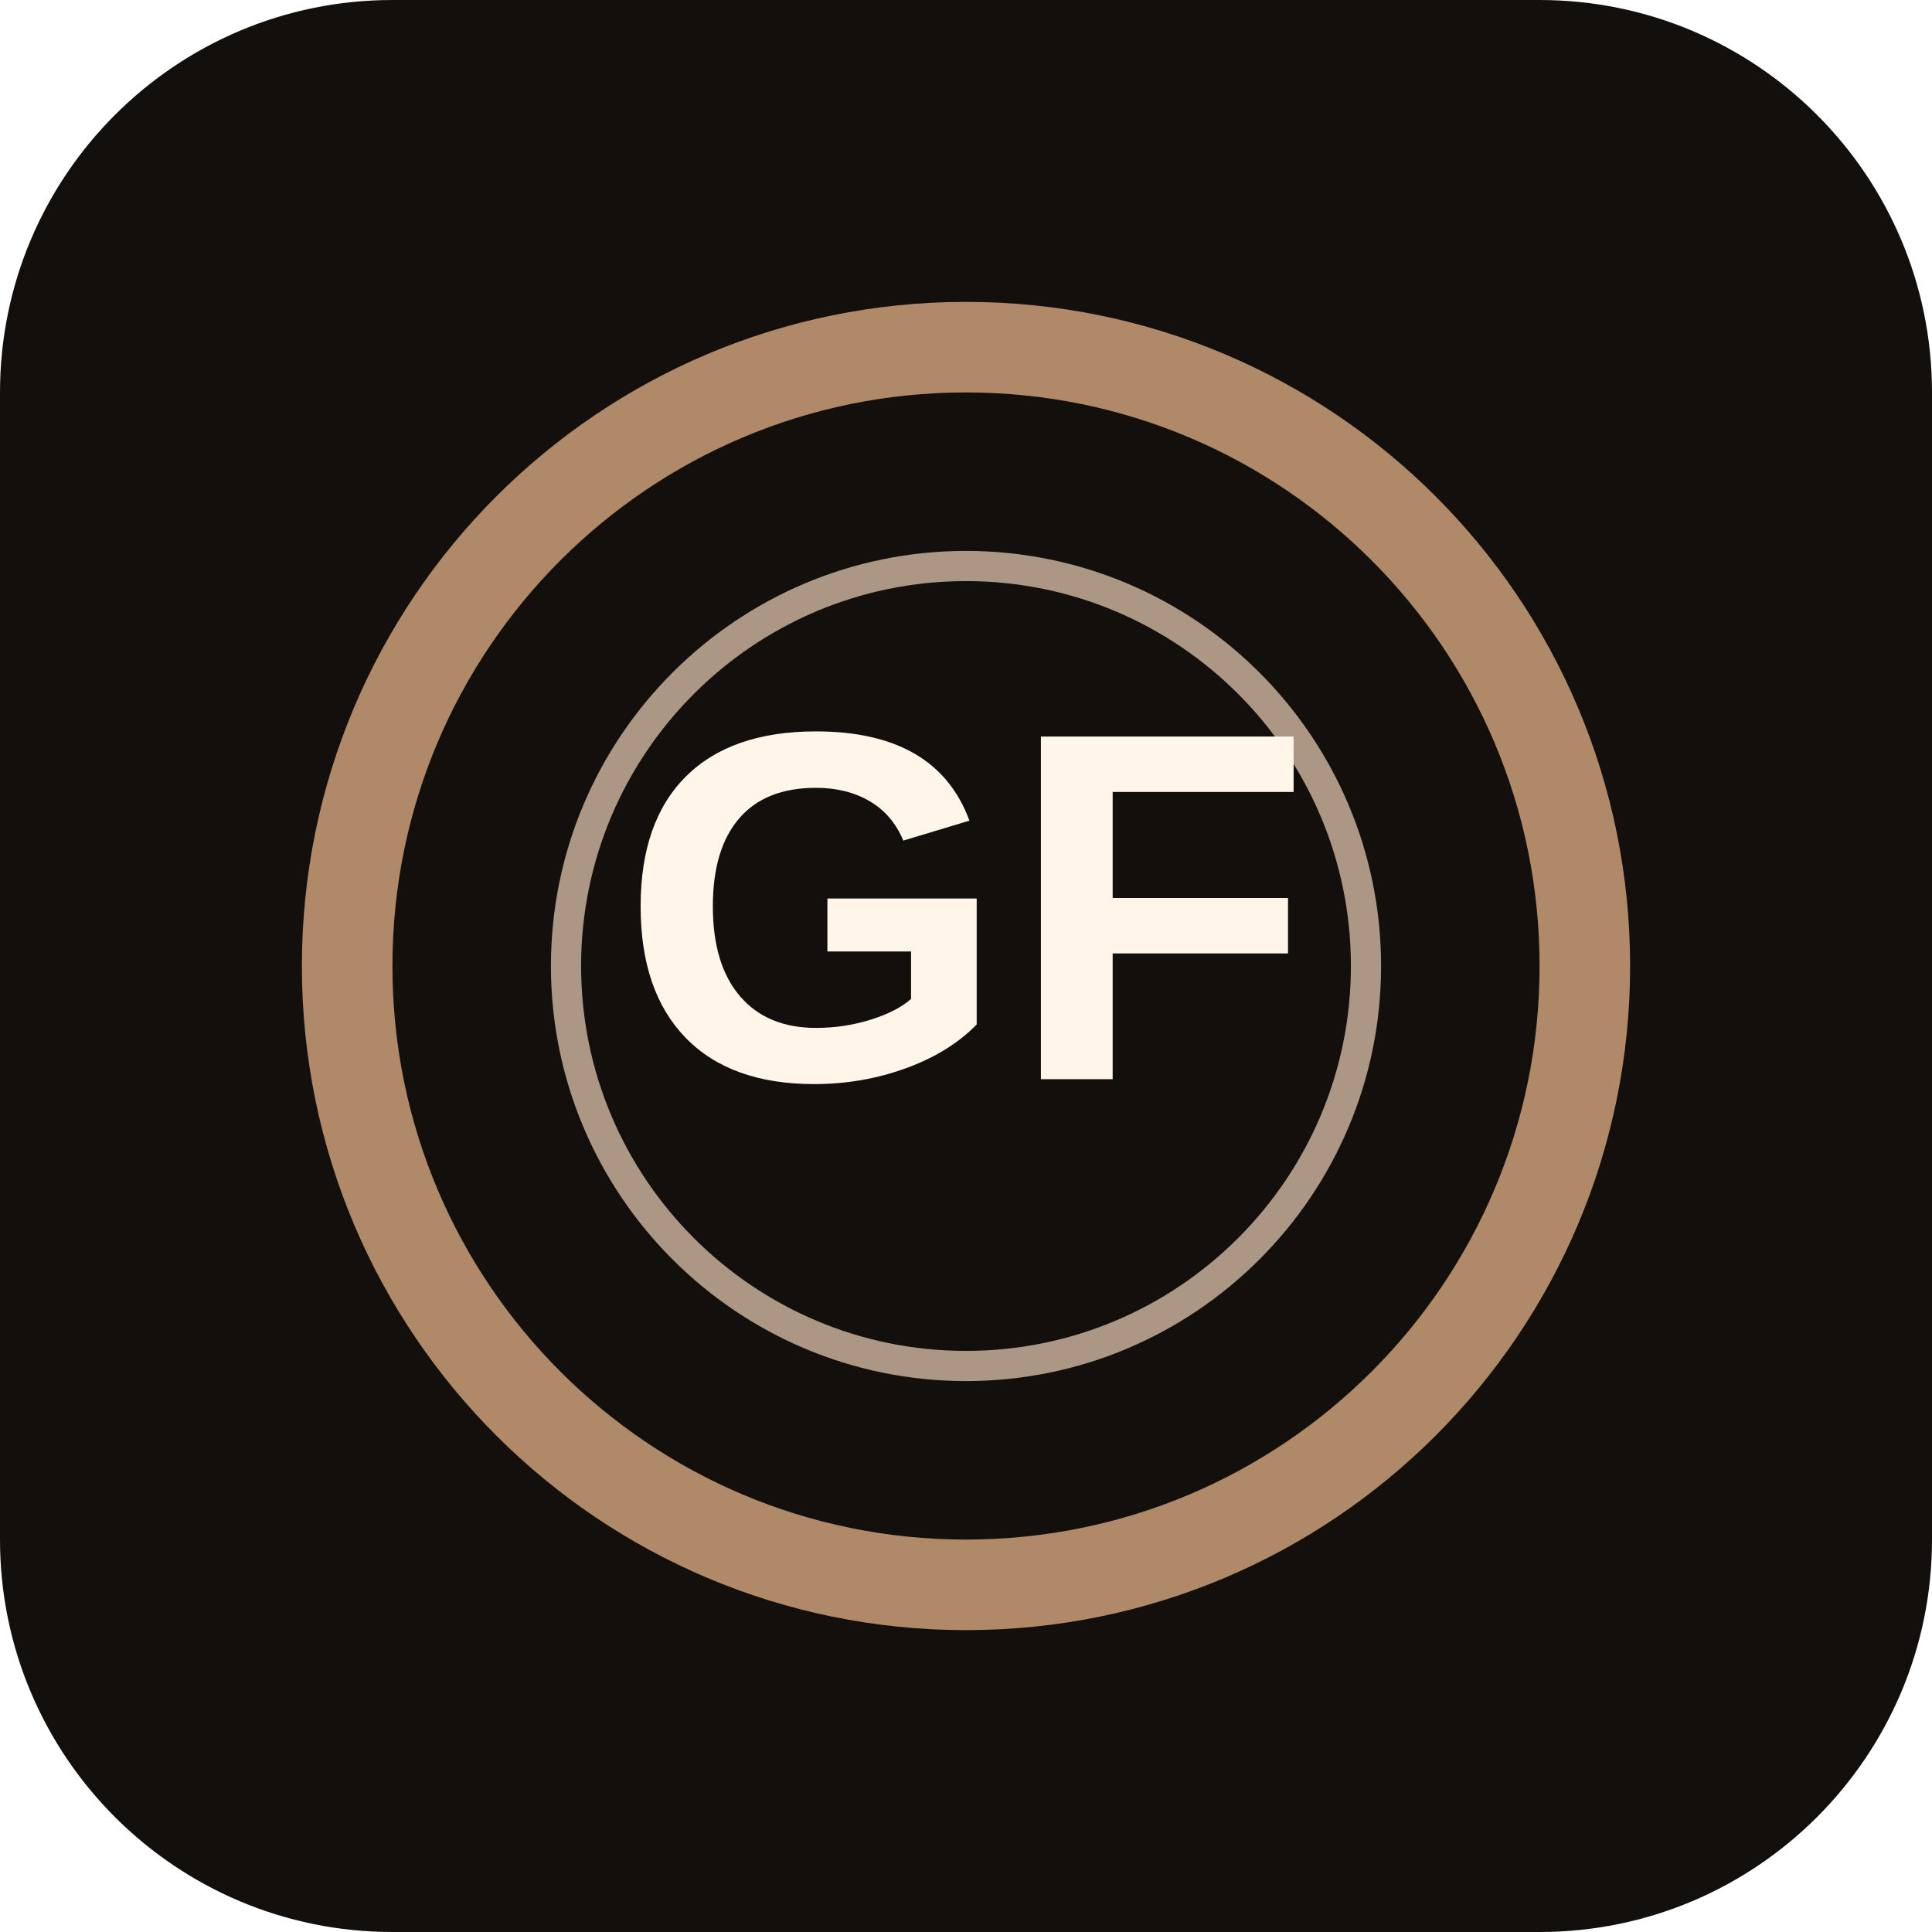
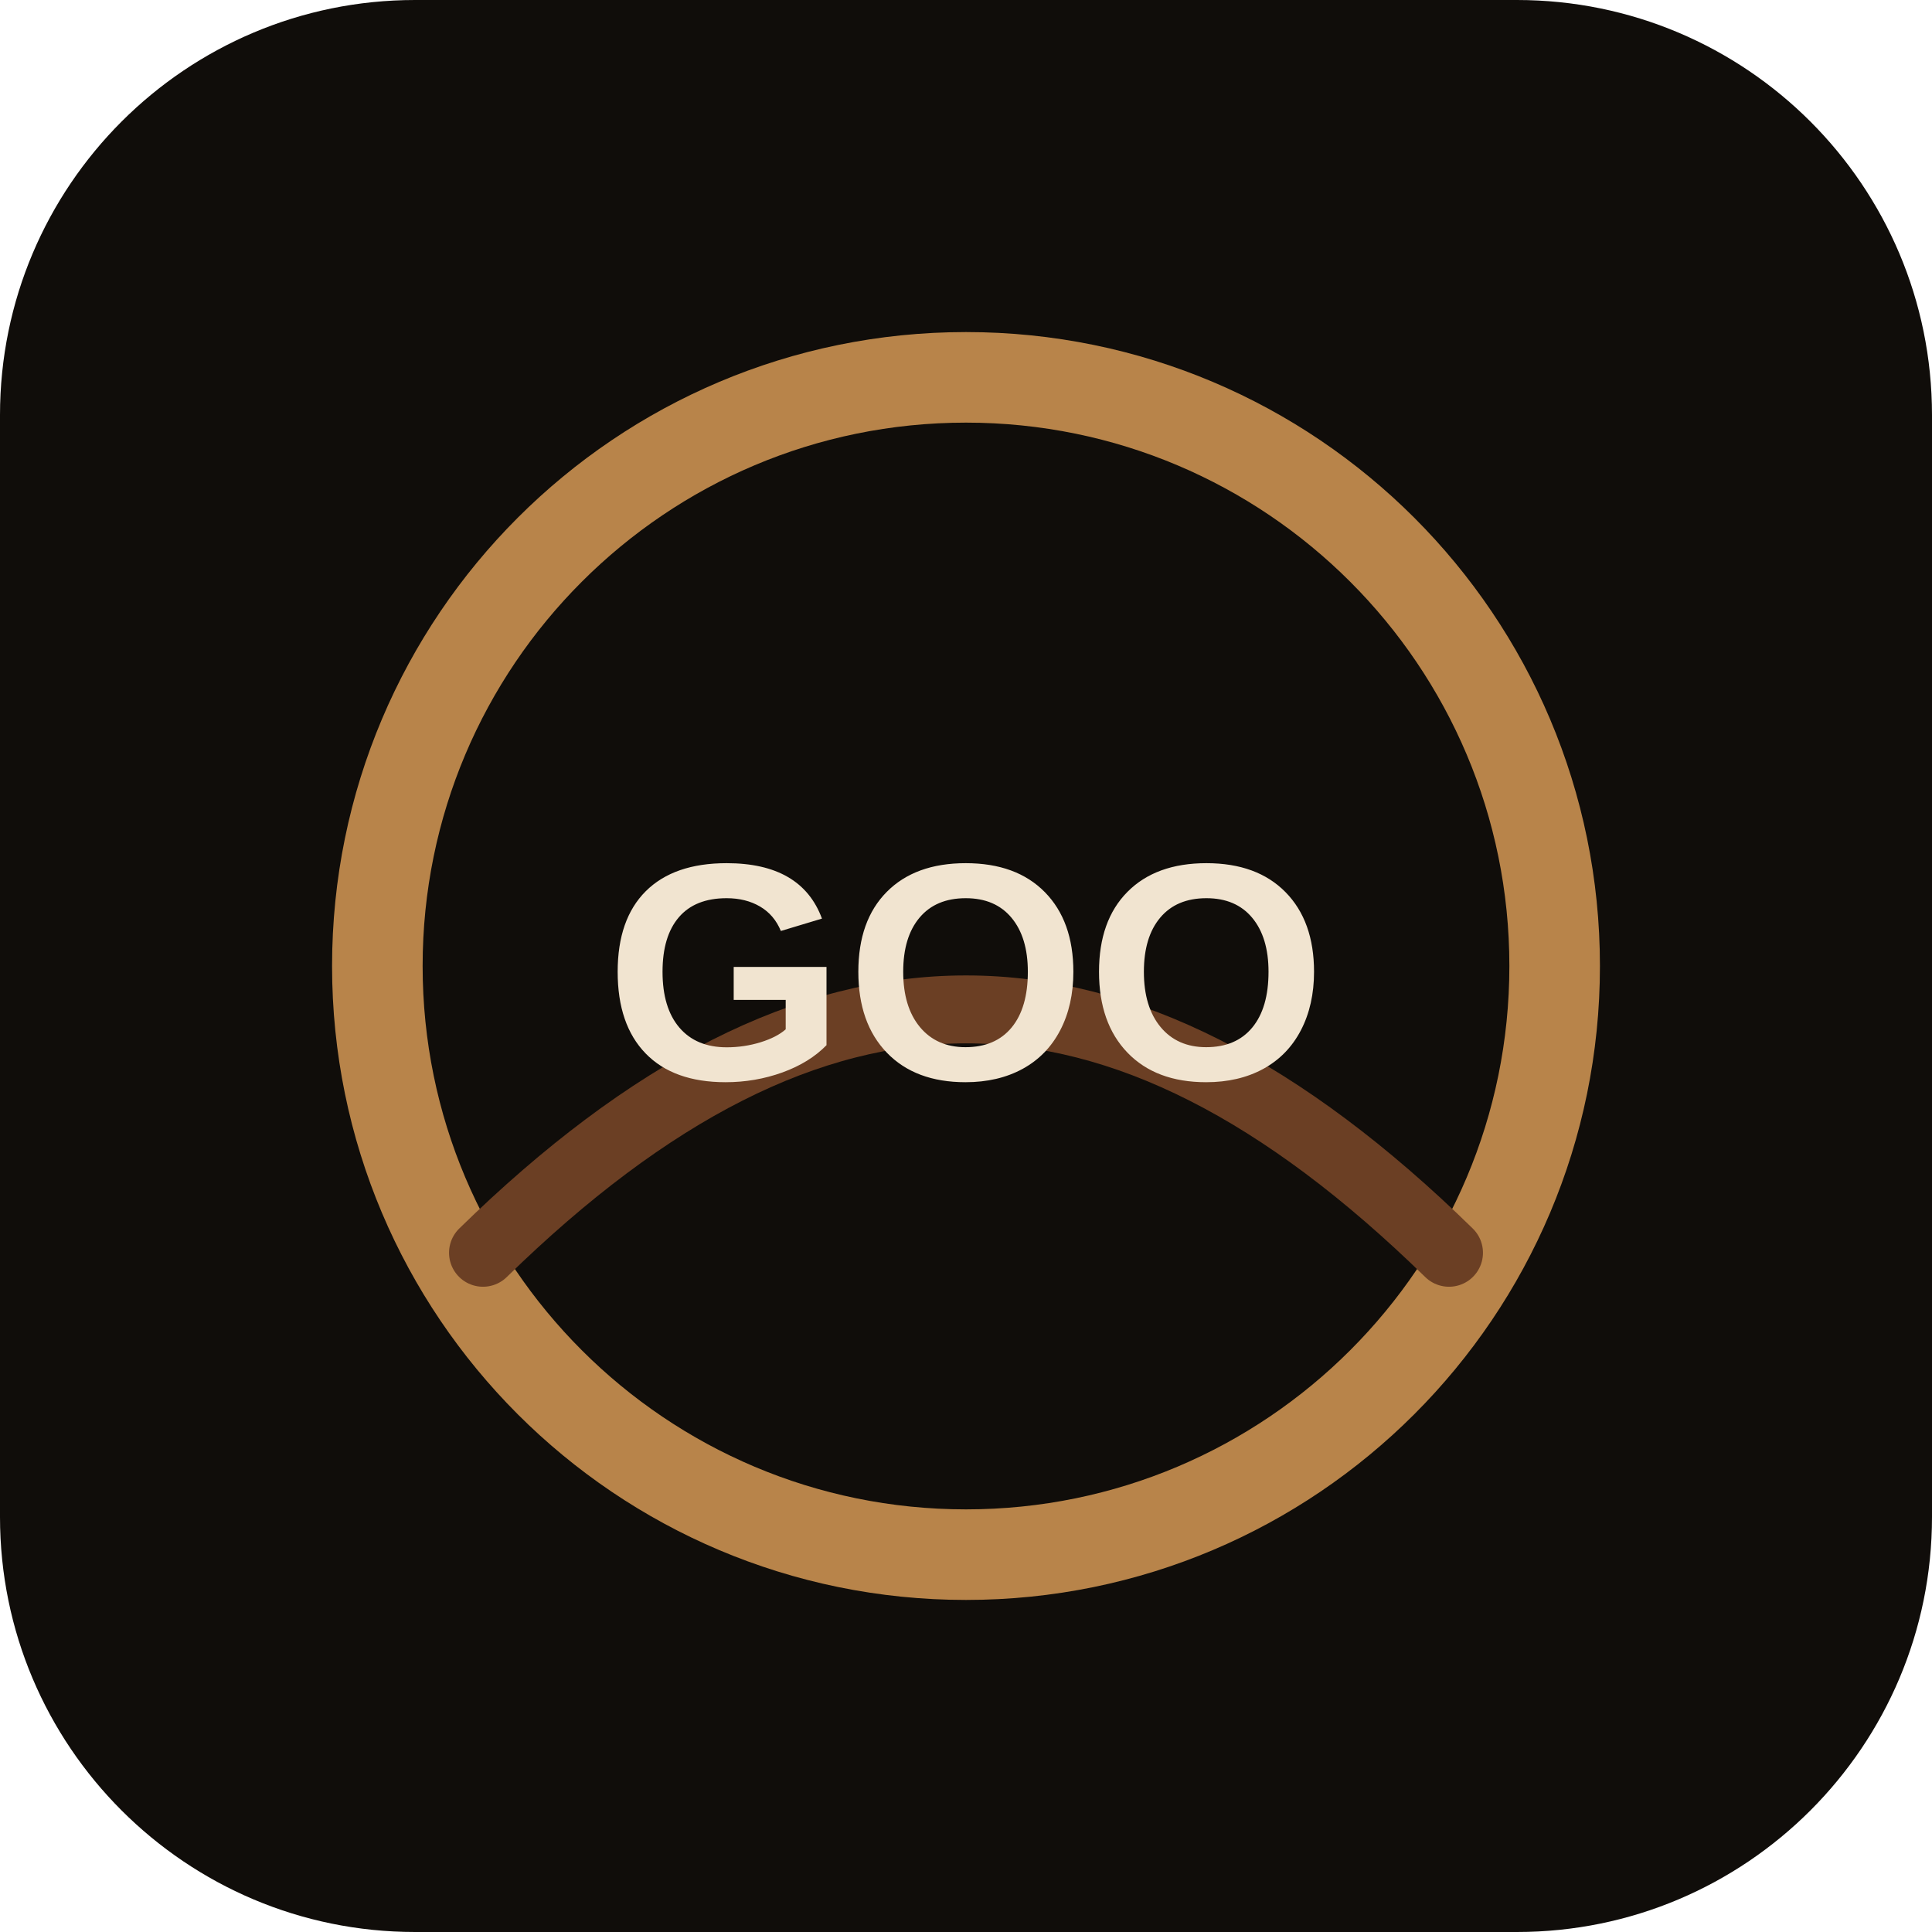
<svg xmlns="http://www.w3.org/2000/svg" width="512" height="512" viewBox="0 0 512 512" role="img" aria-label="GoodFellas Barbershop Soehat logo">
-   <rect width="512" height="512" rx="104" fill="#120f0c" />
-   <path d="M92 256c0-90.6 73.4-164 164-164s164 73.4 164 164-73.4 164-164 164S92 346.6 92 256Z" fill="none" stroke="#b08968" stroke-width="24" />
-   <path d="M150 256c0-58.5 47.5-106 106-106s106 47.5 106 106-47.5 106-106 106-106-47.5-106-106Z" fill="none" stroke="#e6ccb2" stroke-width="8" opacity=".72" />
-   <text x="256" y="286" text-anchor="middle" font-family="Arial, Helvetica, sans-serif" font-size="132" font-weight="900" fill="#fff5e8">GF</text>
+   <rect width="512" height="512" rx="110" fill="#100d0a" />
+   <circle cx="256" cy="256" r="156" fill="none" stroke="#b8844a" stroke-width="24" />
+   <path d="M128 332c88-86 168-86 256 0" fill="none" stroke="#6b3f24" stroke-width="18" stroke-linecap="round" />
+   <text x="256" y="286" text-anchor="middle" font-family="Arial, sans-serif" font-size="82" font-weight="900" fill="#f1e4d0">GOO</text>
</svg>
